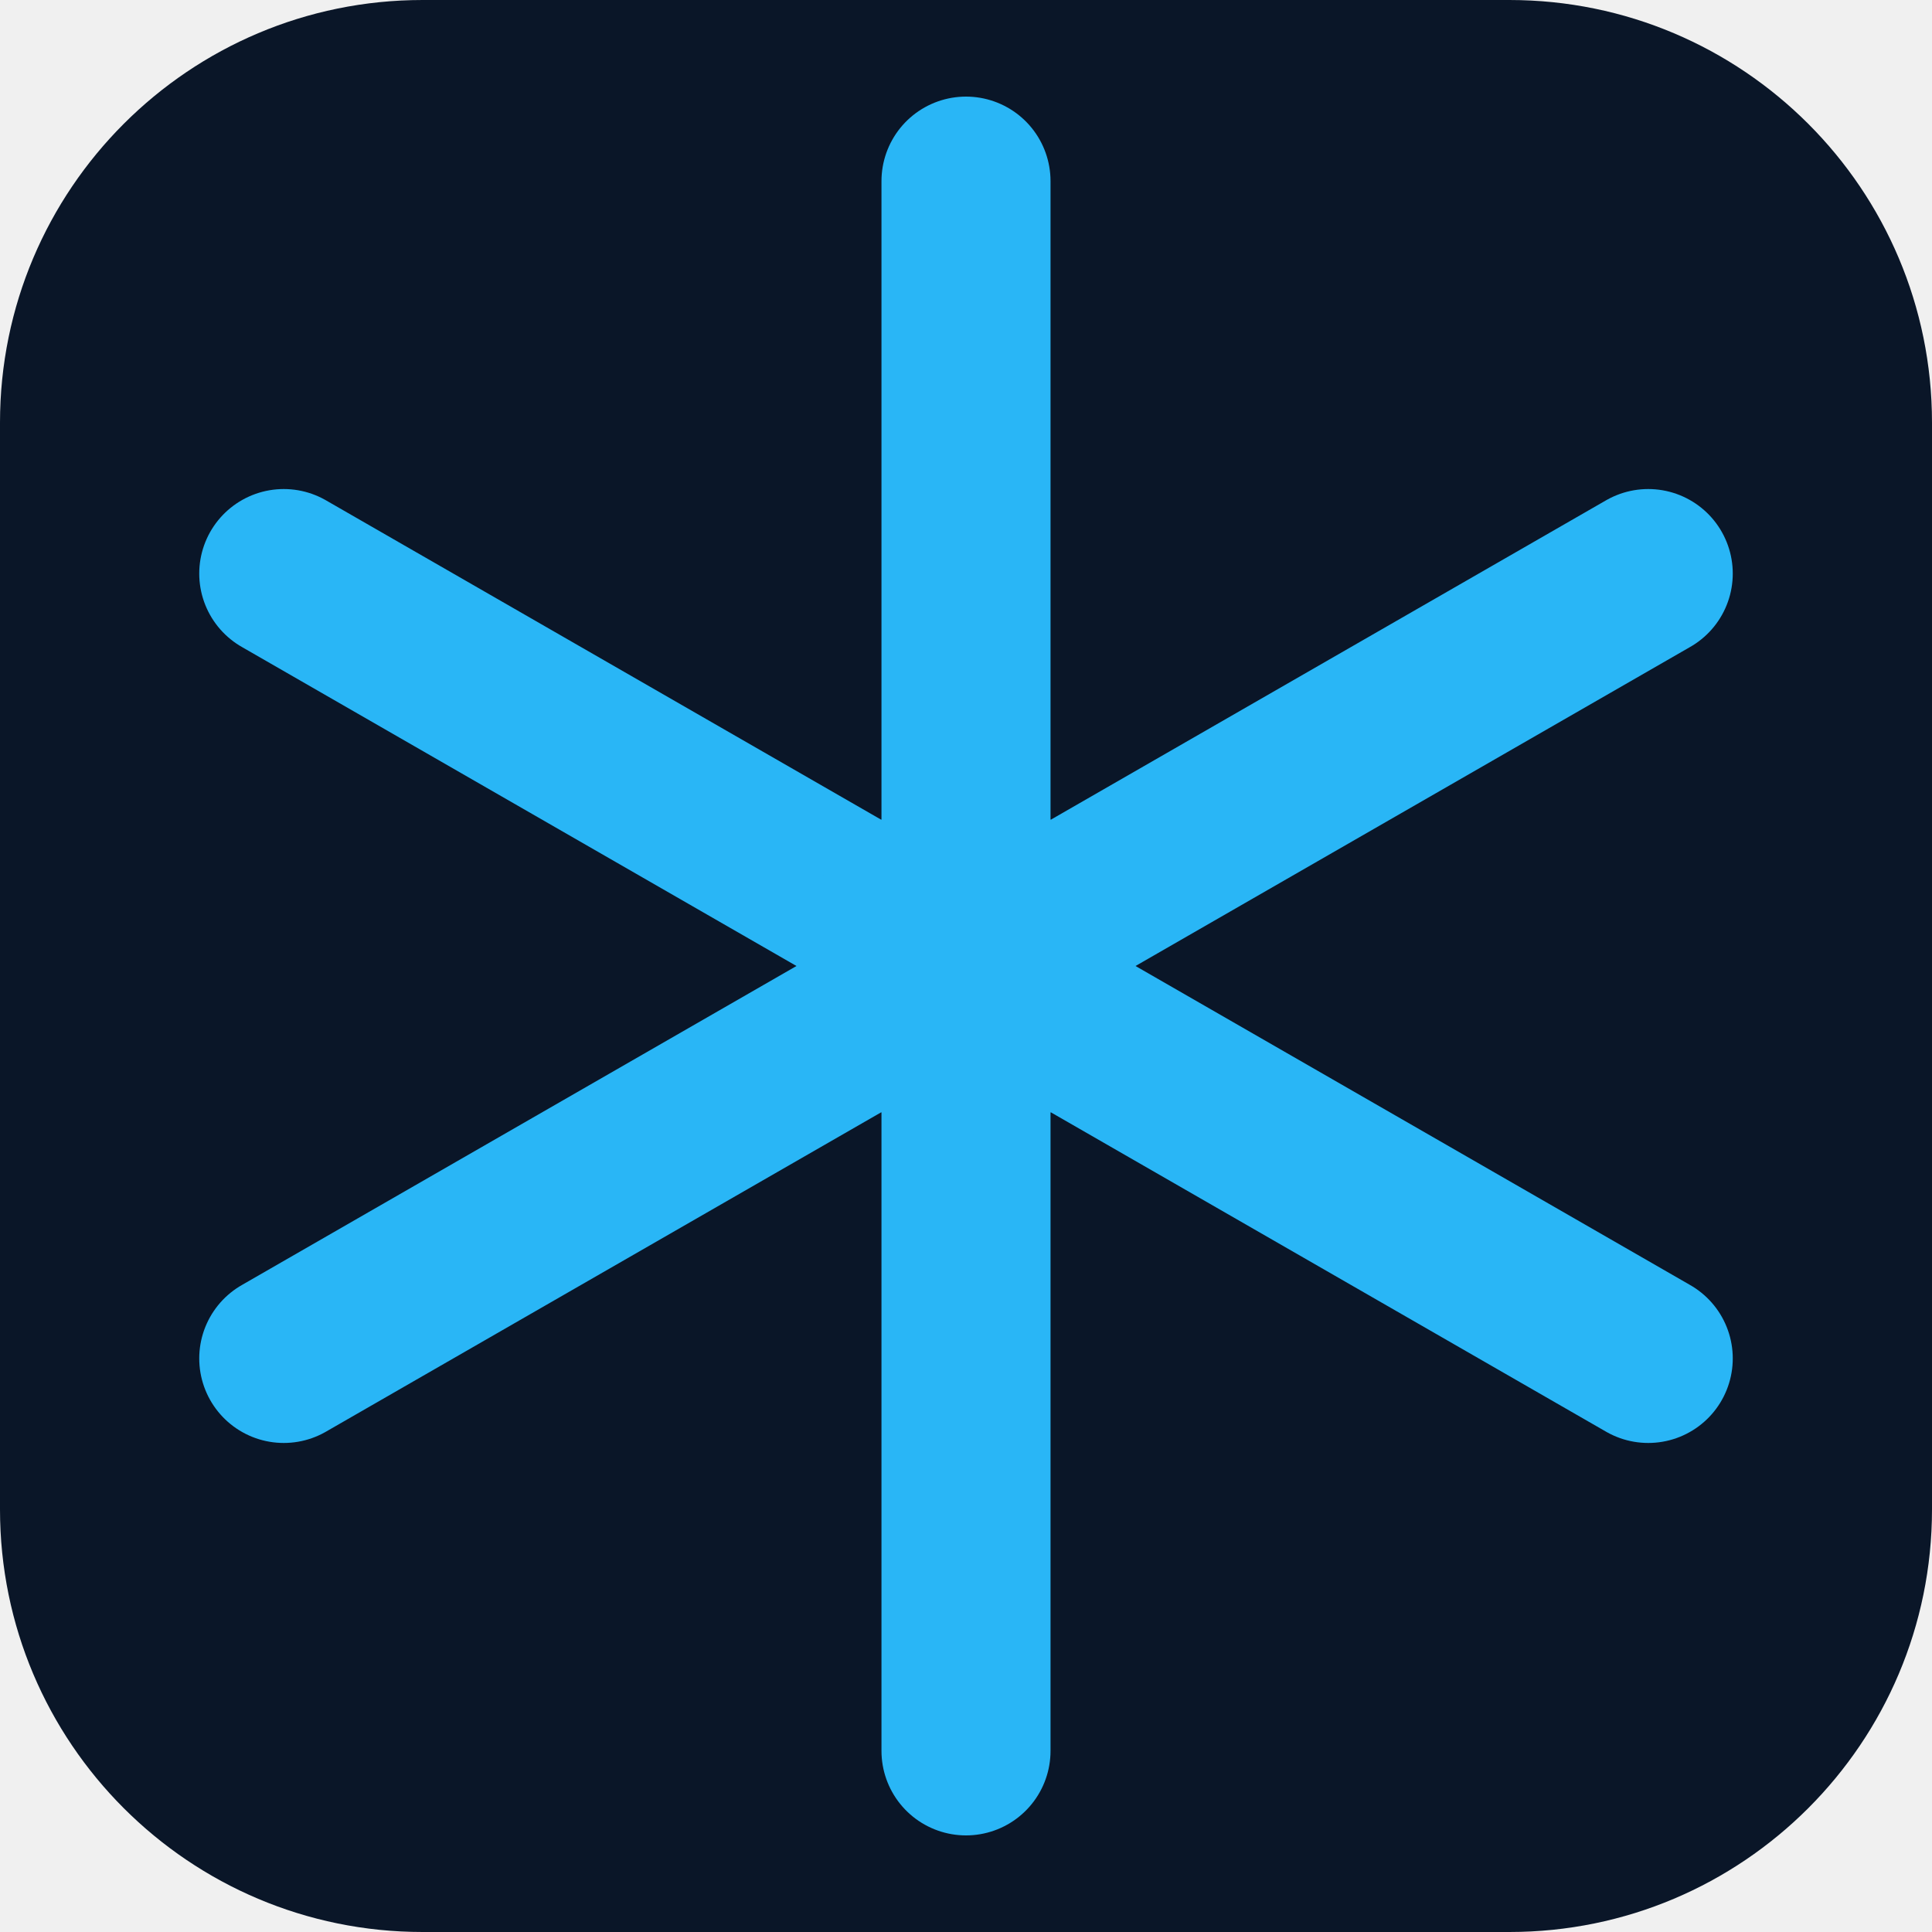
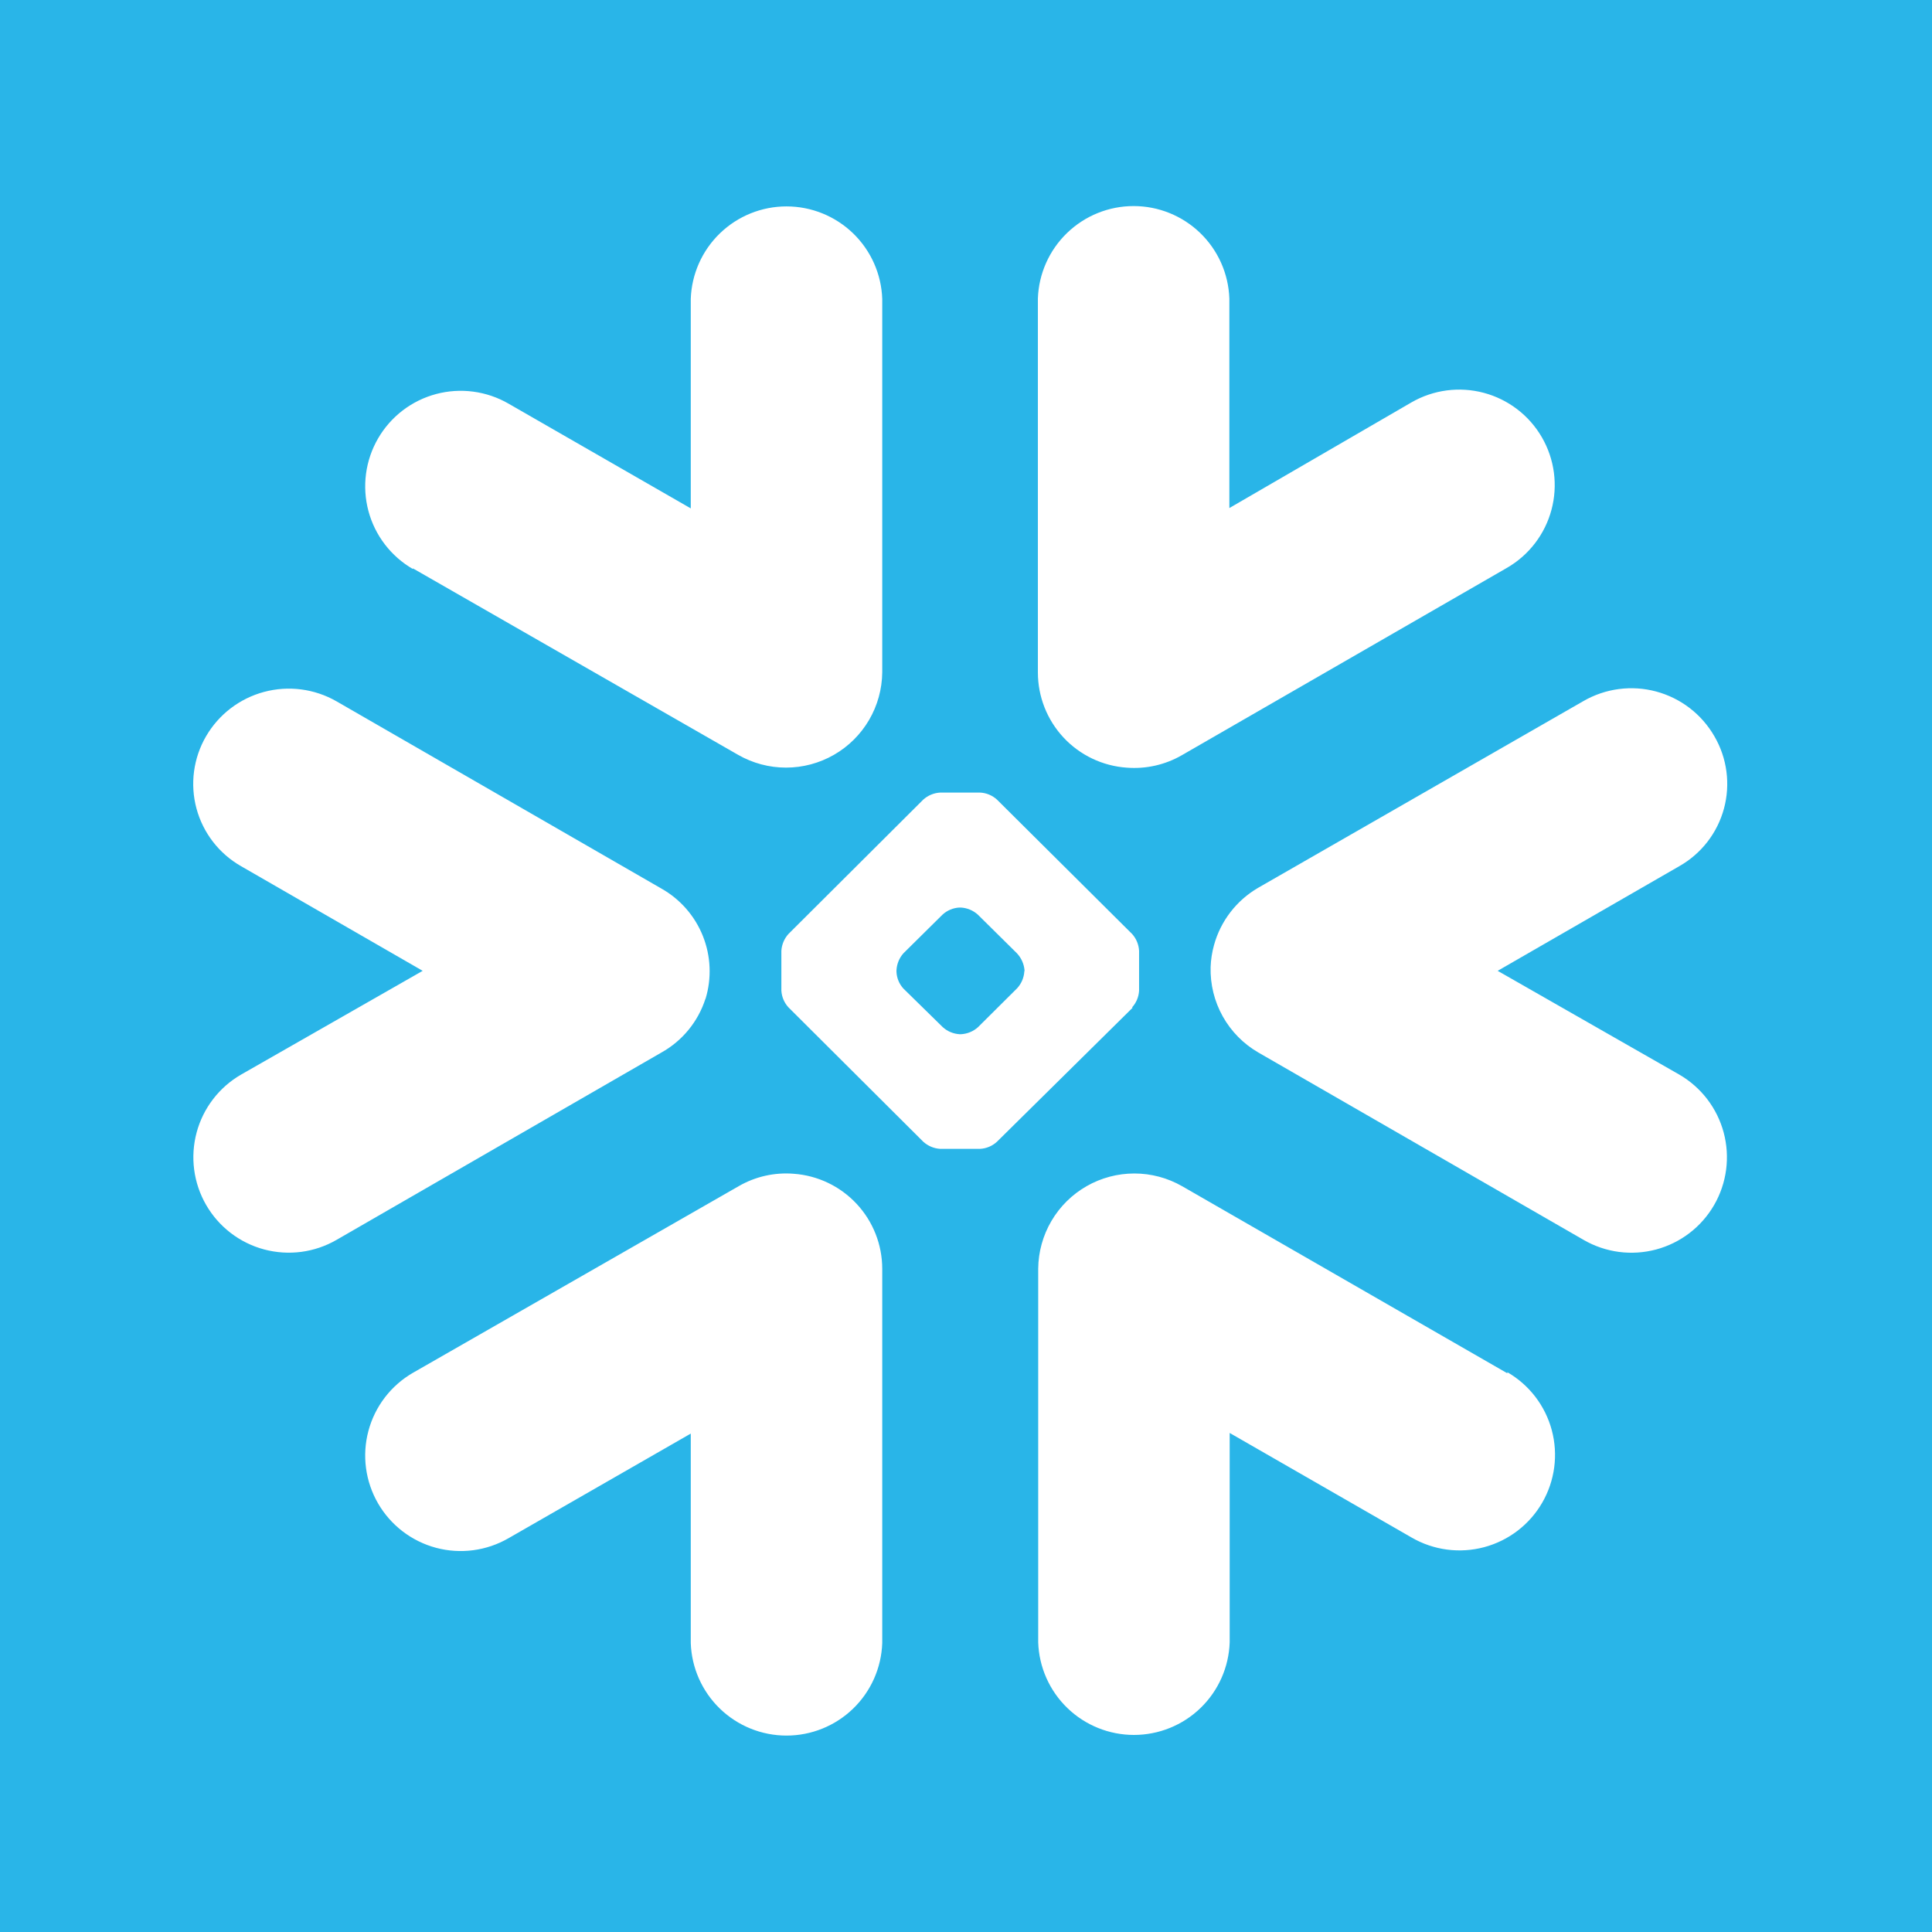
- <svg xmlns="http://www.w3.org/2000/svg" viewBox="0 0 32 32">
-   <rect width="32" height="32" rx="7" fill="#0a1628" />
-   <g stroke="#29b6f6" stroke-width="2.8" stroke-linecap="round">
-     <line x1="16" y1="3" x2="16" y2="29" />
-     <line x1="27.3" y1="9.5" x2="4.7" y2="22.5" />
-     <line x1="4.7" y1="9.5" x2="27.3" y2="22.5" />
+ <svg xmlns="http://www.w3.org/2000/svg" fill="none" height="192" viewBox="0 0 150 150" width="192">
+   <clipPath id="a">
+     <path d="m0 0h150v150h-150z" />
+   </clipPath>
+   <g clip-path="url(#a)">
+     <path d="m150 0h-150v150h150z" fill="#29b5e8" />
+     <path clip-rule="evenodd" d="m130.375 67.253-14.096 8.122 14.096 8.054c.843.487 1.581 1.136 2.174 1.908.592.773 1.026 1.655 1.278 2.595.251.941.315 1.921.188 2.887-.128.965-.444 1.896-.931 2.739-.488.843-1.136 1.582-1.909 2.174s-1.654 1.027-2.595 1.278-1.921.315-2.887.188c-.965-.128-1.896-.444-2.739-.931l-25.256-14.55c-1.157-.67-2.113-1.639-2.765-2.807-.652-1.167-.977-2.489-.941-3.826.02-.579.109-1.154.265-1.712.517-1.871 1.746-3.465 3.423-4.442l25.256-14.498c.847-.489 1.782-.807 2.751-.934.97-.128 1.955-.063 2.899.191.945.254 1.83.691 2.605 1.287.775.596 1.425 1.339 1.913 2.187.49.84.808 1.769.935 2.733.128.964.063 1.944-.191 2.883-.254.939-.692 1.818-1.288 2.586-.597.768-1.34 1.41-2.186 1.889zm-13.343 39.37-25.248-14.524c-1.13-.648-2.409-.99-3.712-.99s-2.582.34-3.712.987c-1.13.647-2.071 1.579-2.73 2.703-.658 1.124-1.012 2.4-1.024 3.702v29.014c.065 1.928.877 3.755 2.264 5.095 1.387 1.341 3.24 2.09 5.169 2.09 1.929 0 3.782-.749 5.169-2.09 1.387-1.34 2.199-3.167 2.264-5.095v-16.261l14.13 8.122c.843.488 1.774.805 2.739.933.966.128 1.947.064 2.888-.187s1.823-.685 2.596-1.277c.774-.592 1.423-1.331 1.91-2.174.488-.843.805-1.773.933-2.739.128-.965.065-1.946-.186-2.887s-.685-1.824-1.277-2.597-1.331-1.422-2.174-1.91zm-29.099-28.381-10.527 10.399c-.36.335-.827.532-1.318.556h-3.09c-.49-.029-.955-.226-1.318-.556l-10.467-10.433c-.327-.357-.521-.817-.548-1.301v-3.081c.028-.486.222-.948.548-1.31l10.467-10.433c.364-.328.829-.521 1.318-.548h3.09c.49.023.956.217 1.318.548l10.493 10.433c.324.362.514.824.539 1.31v3.081c-.024.483-.214.943-.539 1.301zm-8.387-2.893c-.04-.499-.248-.97-.591-1.335l-3.038-3.004c-.364-.328-.829-.521-1.318-.548h-.111c-.487.025-.95.219-1.309.548l-3.038 3.004c-.326.368-.516.836-.539 1.327v.111c.021.483.212.944.539 1.301l3.055 2.995c.361.327.823.521 1.309.548h.111c.489-.027.954-.22 1.318-.548l3.038-3.021c.328-.358.524-.817.556-1.301zm-47.491-31.222 25.256 14.481c1.131.648 2.412.989 3.715.989 1.303 0 2.584-.341 3.715-.989 1.131-.648 2.072-1.581 2.731-2.705.659-1.125 1.012-2.402 1.025-3.705v-28.988c-.065-1.928-.877-3.755-2.264-5.095s-3.24-2.09-5.169-2.09c-1.929 0-3.782.749-5.169 2.09-1.387 1.341-2.199 3.167-2.264 5.095v16.261l-14.147-8.131c-.843-.488-1.774-.805-2.739-.933-.965-.128-1.947-.065-2.888.186s-1.823.685-2.596 1.277c-.773.592-1.422 1.331-1.91 2.174-.488.843-.805 1.774-.933 2.739-.128.966-.065 1.947.186 2.888.251.941.685 1.823 1.277 2.596.592.773 1.331 1.422 2.174 1.91zm55.425 15.474c1.491.118 2.984-.219 4.279-.967l25.247-14.55c.843-.488 1.582-1.137 2.174-1.91s1.026-1.655 1.277-2.596.315-1.922.187-2.888c-.128-.966-.445-1.896-.933-2.739-.488-.843-1.137-1.582-1.91-2.174-.774-.592-1.656-1.026-2.597-1.277-1.9-.507-3.924-.239-5.627.746l-14.13 8.199v-16.261c-.065-1.928-.877-3.755-2.264-5.095-1.387-1.341-3.24-2.09-5.169-2.09-1.929 0-3.782.749-5.169 2.09-1.387 1.341-2.199 3.167-2.264 5.095v29.014c-.002 1.878.709 3.688 1.989 5.062 1.28 1.374 3.035 2.211 4.909 2.341zm-25.855 31.53c-1.492-.121-2.985.216-4.279.967l-25.291 14.489c-1.702.985-2.944 2.607-3.451 4.507s-.239 3.924.747 5.627c.985 1.702 2.606 2.943 4.506 3.451 1.9.507 3.924.238 5.627-.747l14.147-8.122v16.261c.065 1.928.877 3.755 2.264 5.096 1.387 1.34 3.24 2.09 5.169 2.09 1.929 0 3.782-.75 5.169-2.09 1.387-1.341 2.199-3.168 2.264-5.096v-29.064c-.004-1.869-.714-3.667-1.989-5.034s-3.019-2.201-4.883-2.335zm-6.847-13.582c.487-1.603.414-3.325-.208-4.881-.622-1.556-1.756-2.853-3.215-3.678l-25.231-14.541c-1.704-.976-3.725-1.238-5.622-.73-1.897.508-3.515 1.746-4.503 3.443-.489.84-.806 1.769-.934 2.732-.128.964-.063 1.943.19 2.881.253.938.69 1.817 1.285 2.586.595.769 1.336 1.411 2.181 1.892l14.096 8.122-14.096 8.054c-.843.486-1.582 1.133-2.175 1.905-.593.772-1.028 1.653-1.28 2.592-.252.94-.317 1.92-.191 2.885s.442 1.895.928 2.738c.486.843 1.133 1.582 1.905 2.175.772.593 1.653 1.028 2.592 1.28.94.252 1.92.317 2.885.191s1.895-.442 2.738-.928l25.231-14.55c1.625-.907 2.845-2.397 3.415-4.168z" fill="#fff" fill-rule="evenodd" />
  </g>
-   <circle cx="16" cy="16" r="2.8" fill="#29b6f6" />
</svg>
